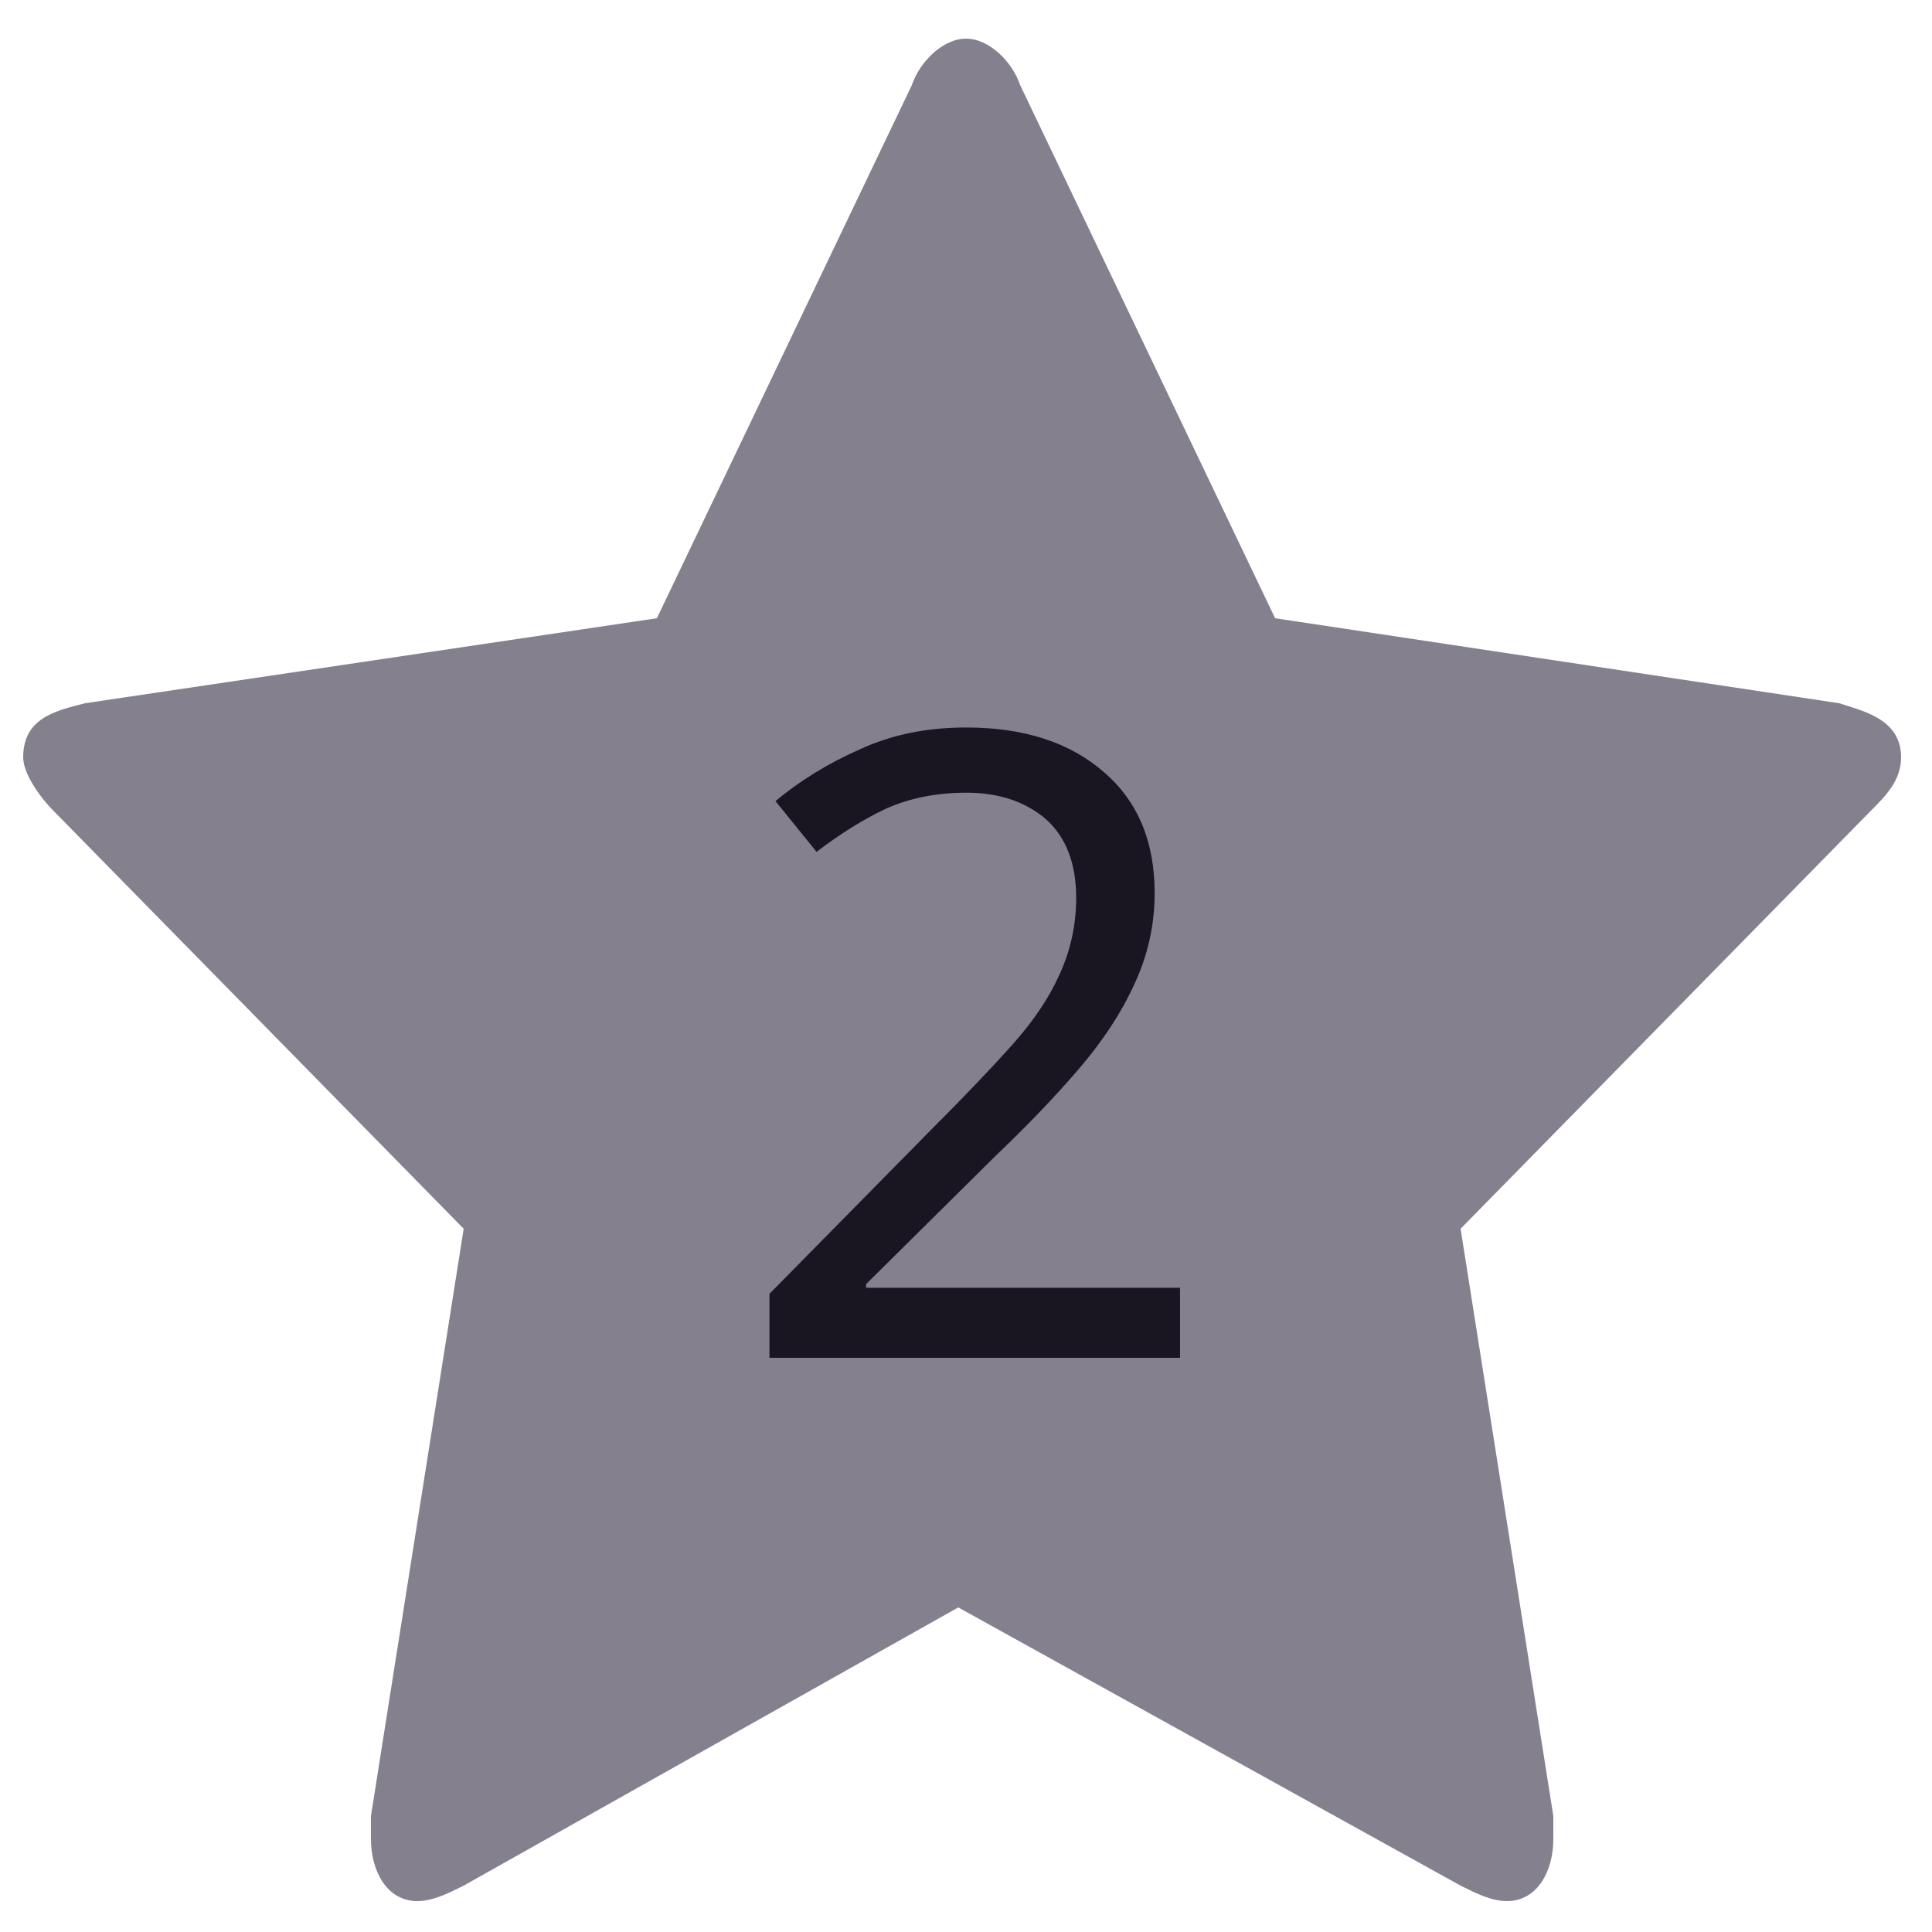
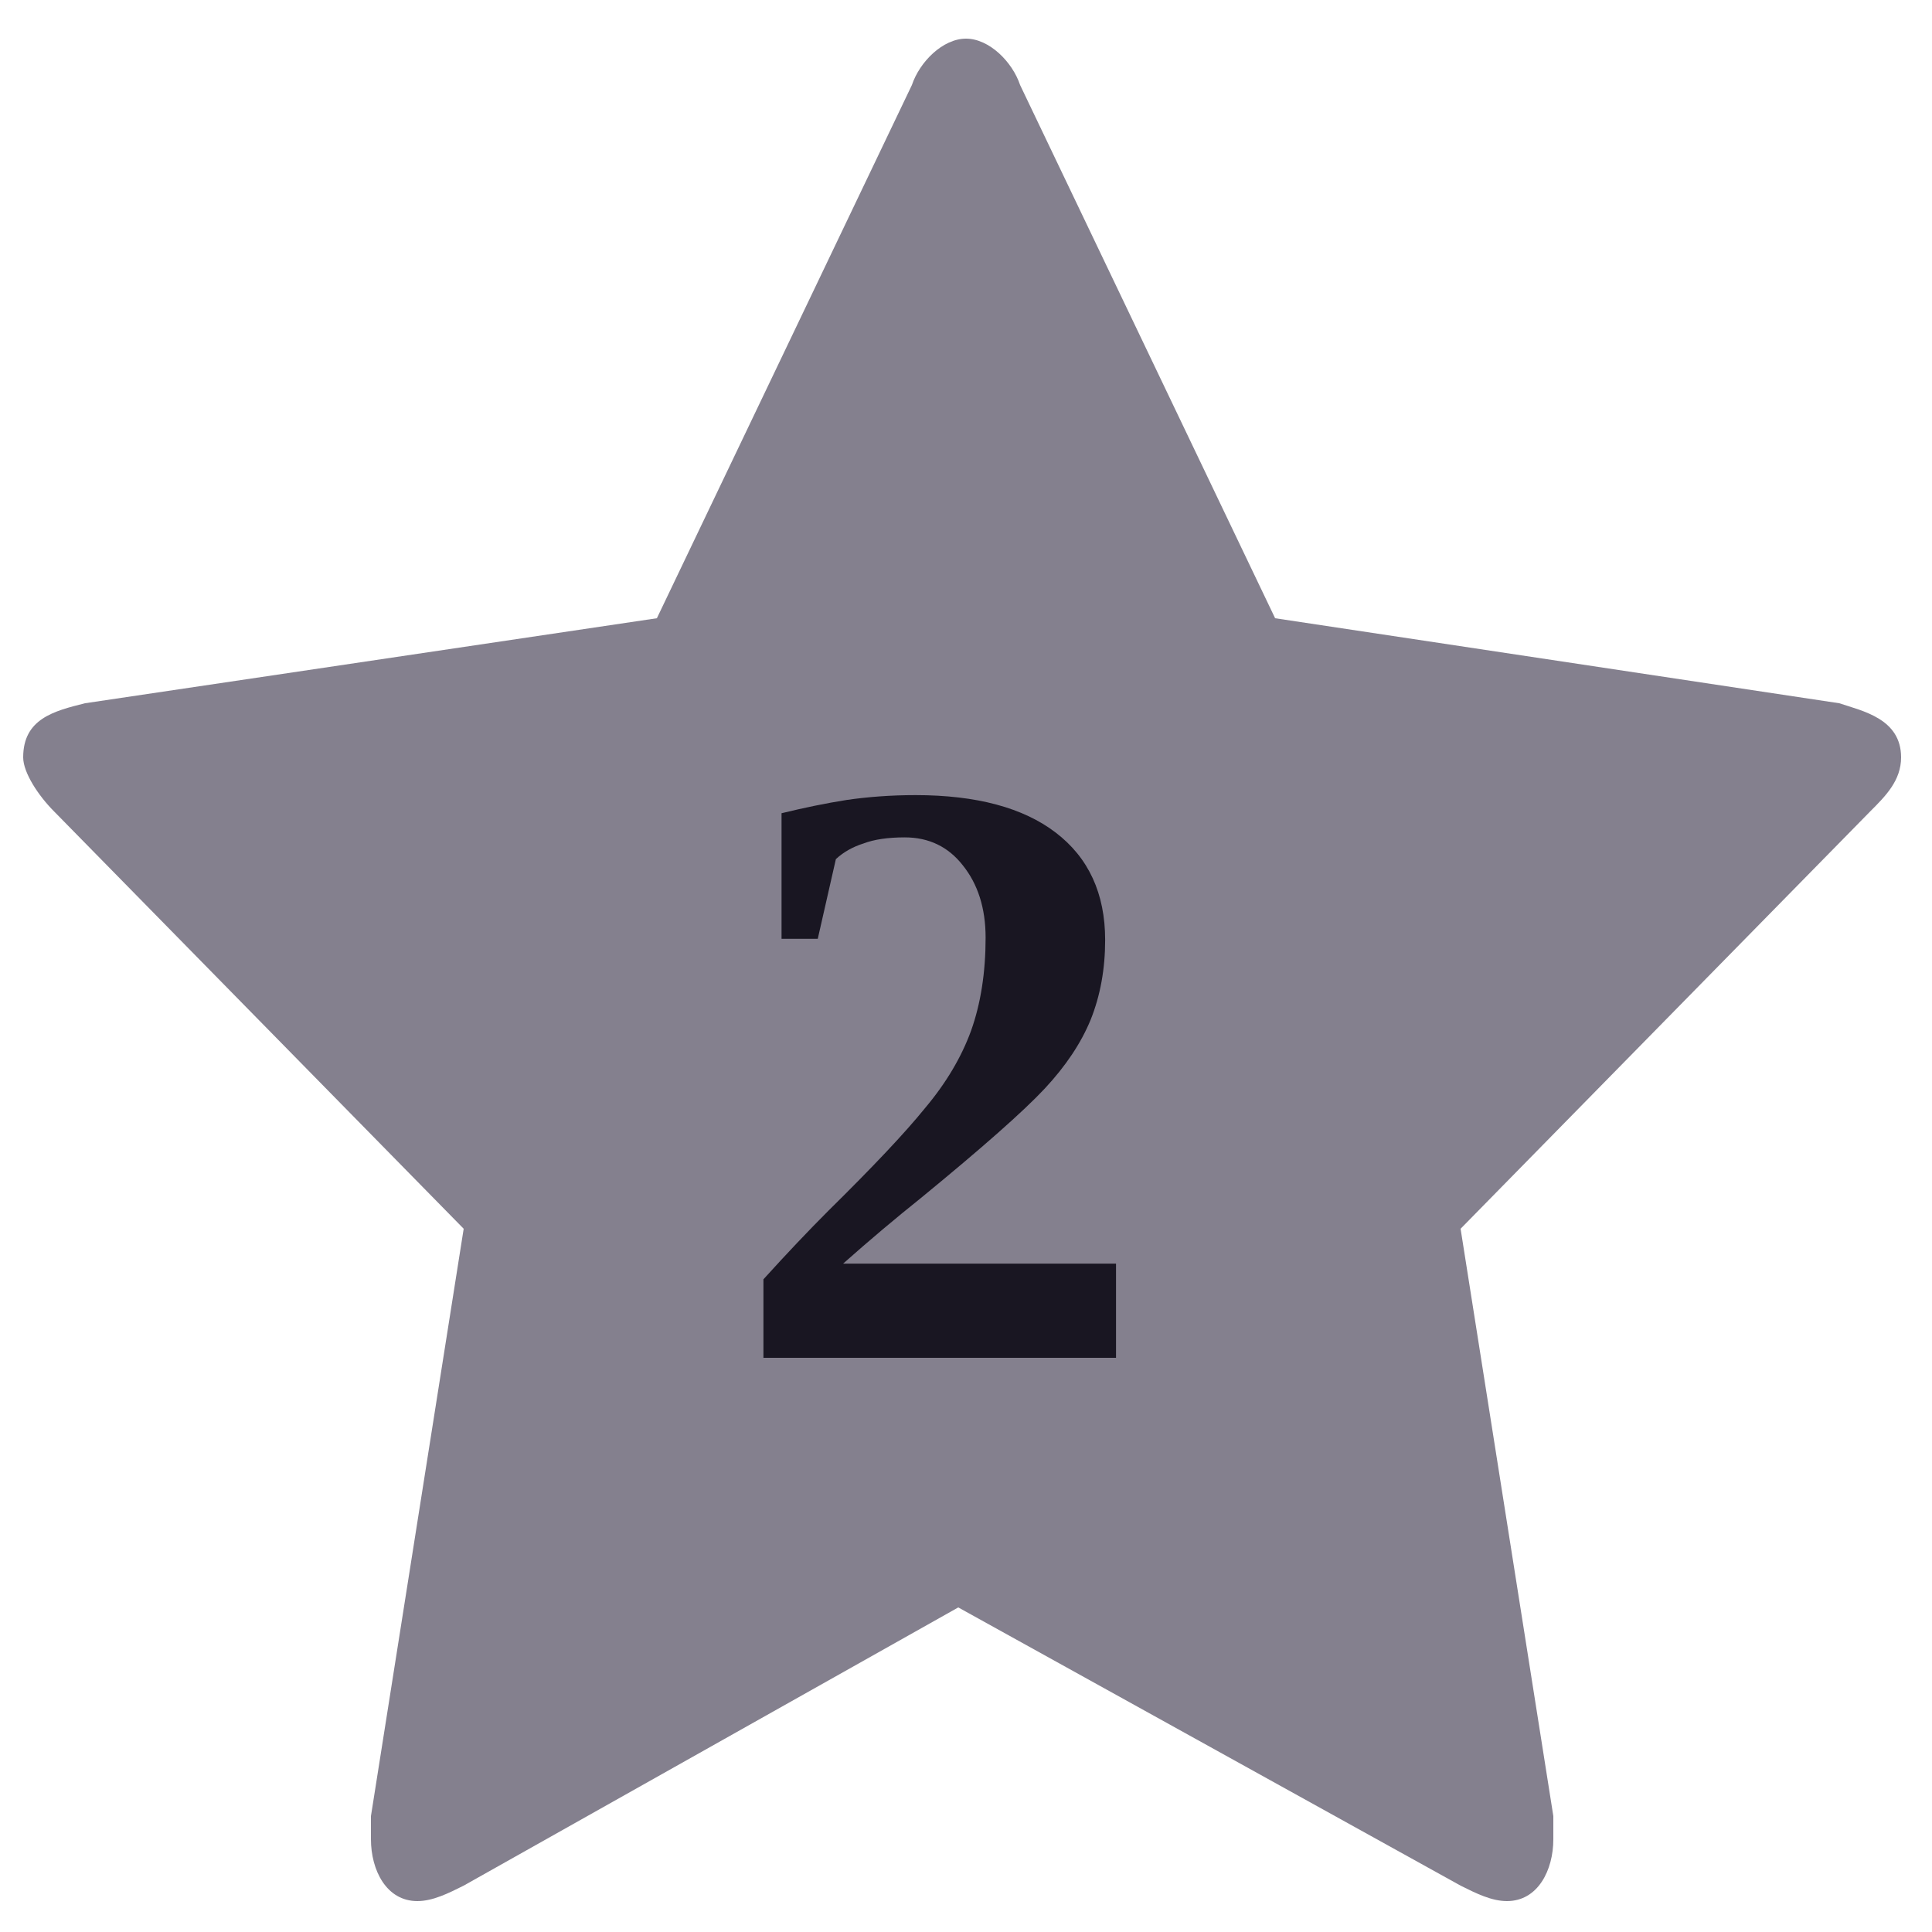
<svg xmlns="http://www.w3.org/2000/svg" viewBox="0 0 25 25">
  <path fill-rule="evenodd" clip-rule="evenodd" fill="#84808E" d="M24.2 10.5l-5.3 5.4 1.2 7.6v.3c0 .4-.2.8-.6.8-.2 0-.4-.1-.6-.2l-6.5-3.6L6 24.4c-.2.1-.4.2-.6.2-.4 0-.6-.4-.6-.8v-.3L6 15.9.7 10.5c-.2-.2-.4-.5-.4-.7 0-.5.4-.6.8-.7L8.5 8l3.3-6.9c.1-.3.4-.6.7-.6.3 0 .6.3.7.6L16.5 8l7.3 1.1c.3.1.8.2.8.7 0 .3-.2.5-.4.7" />
-   <text transform="translate(9.41 17.57)" fill="#191622" font-family="'OpenSans-Bold'" font-size="11.266">2</text>
+   <text transform="translate(9.41 17.57)" fill="#191622" style="font-weight: 600;" font-size="11">2</text>
</svg>
